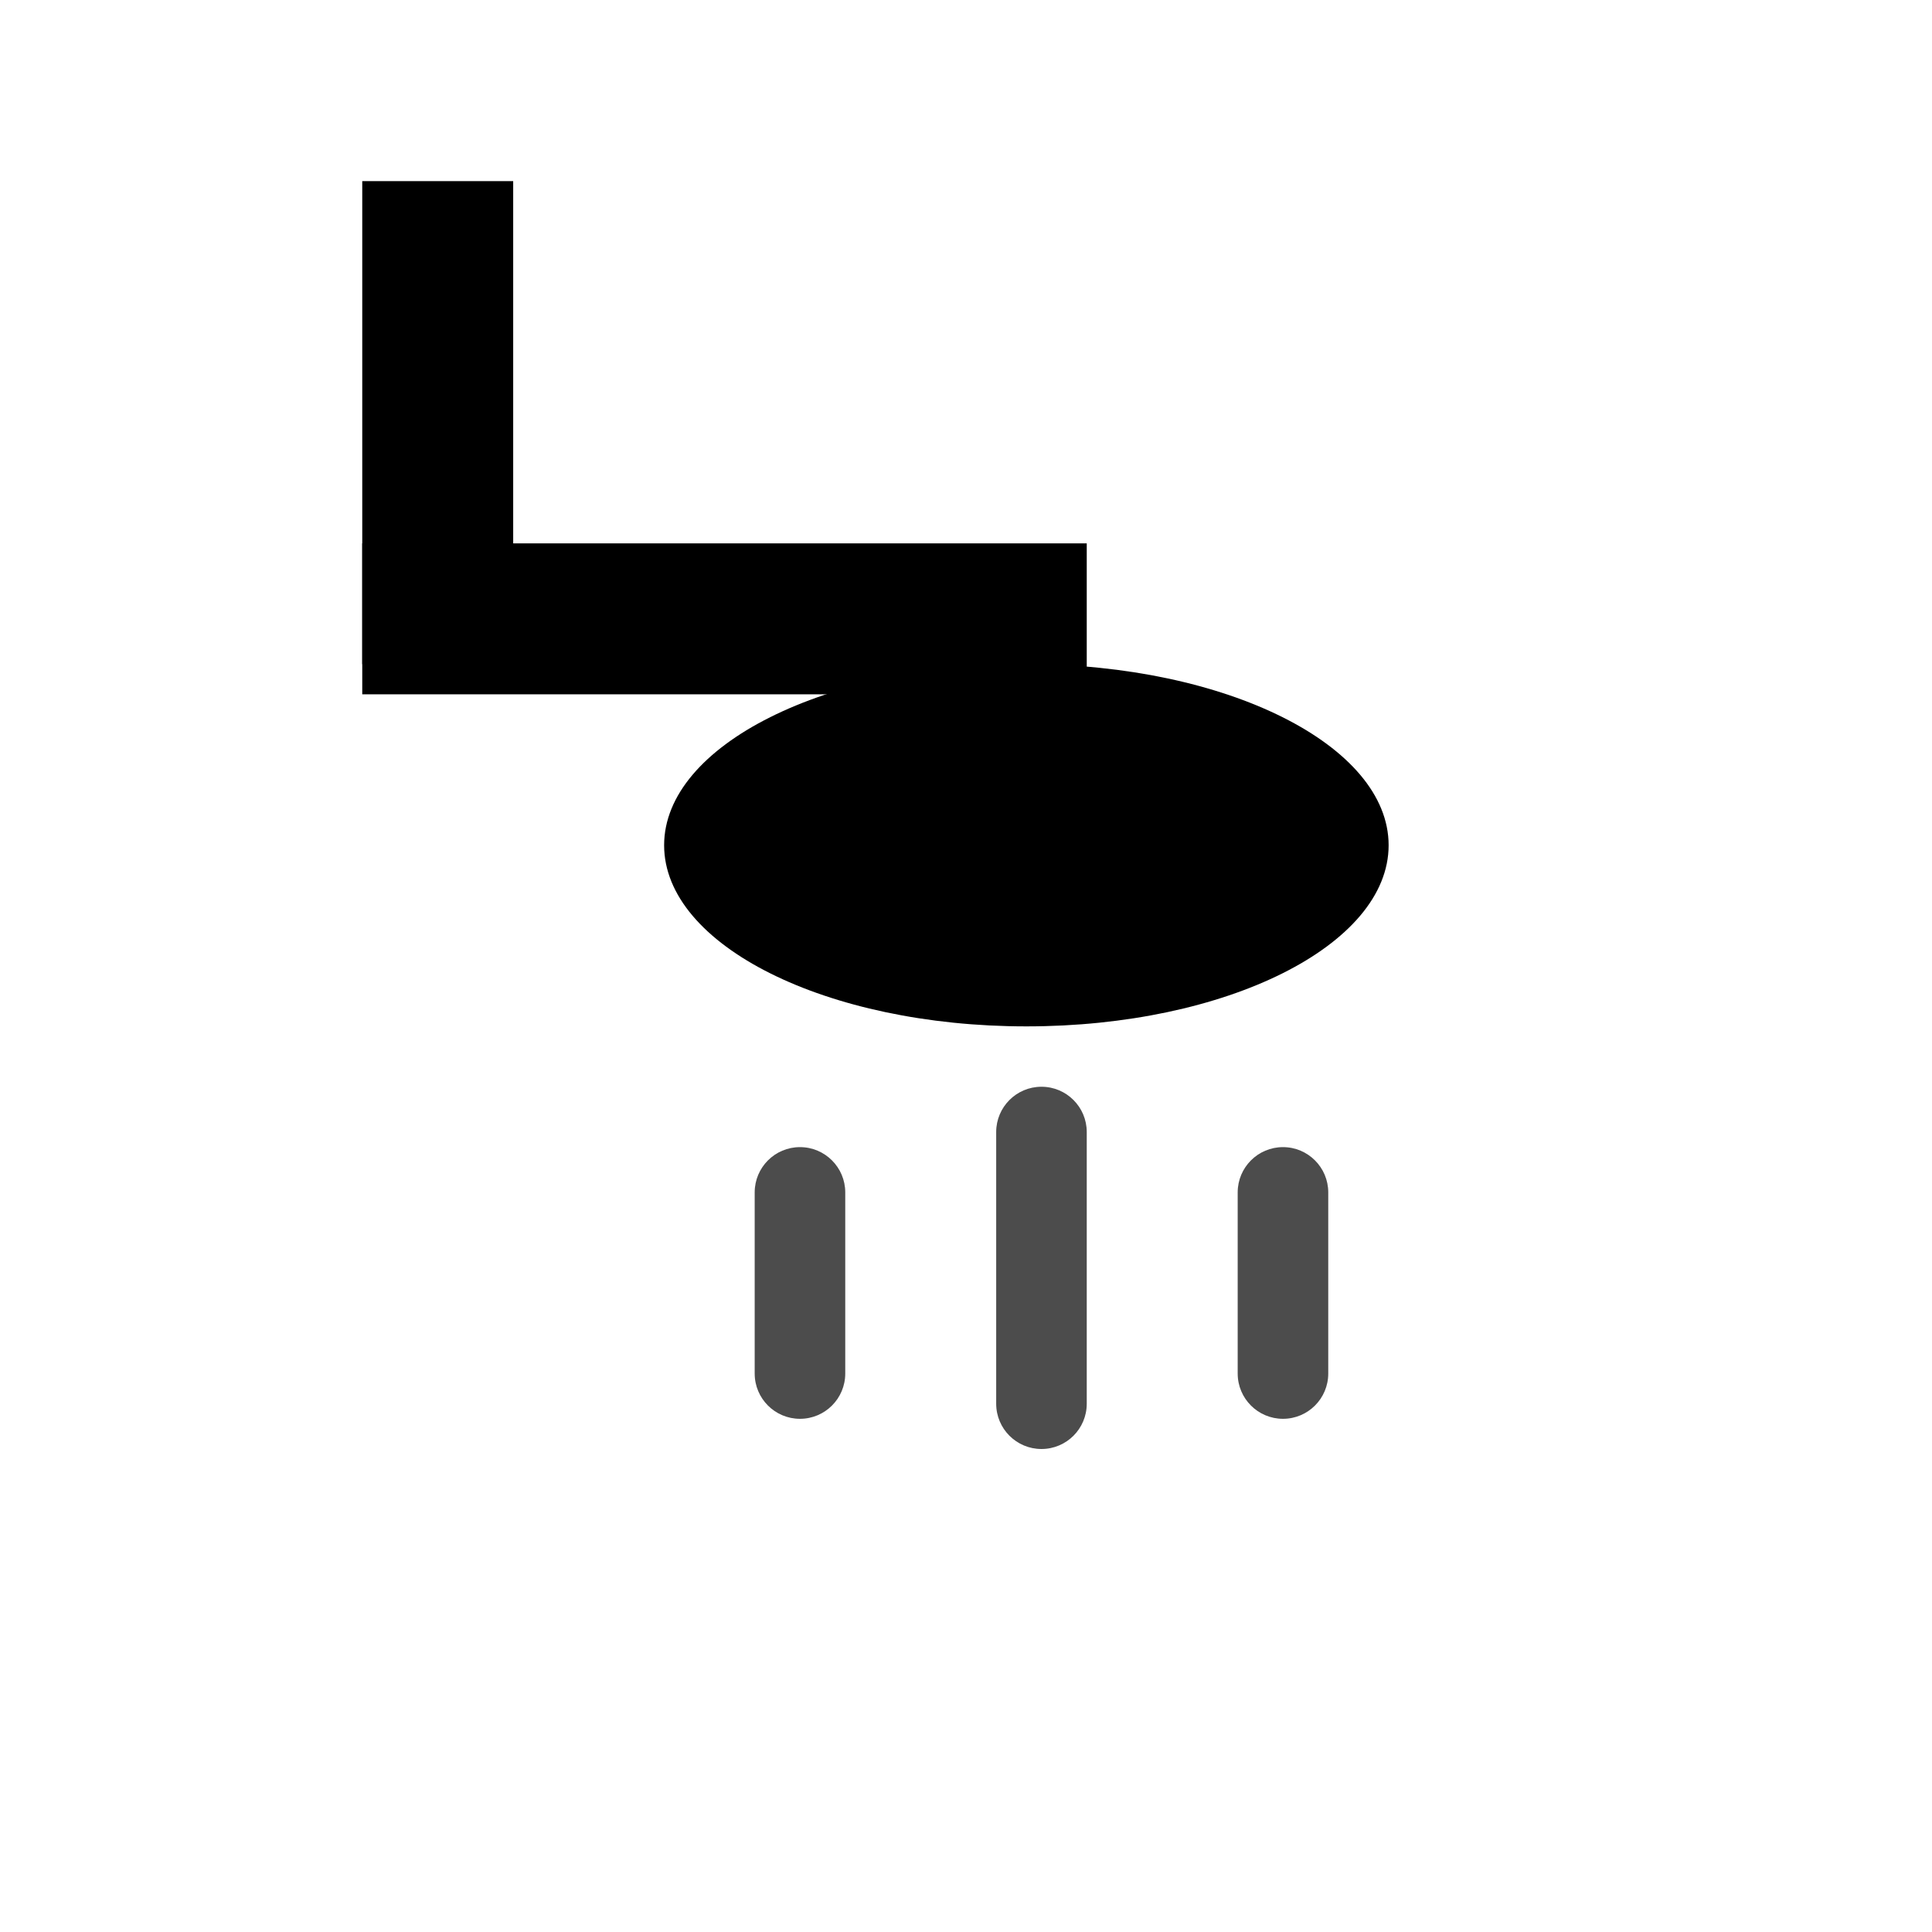
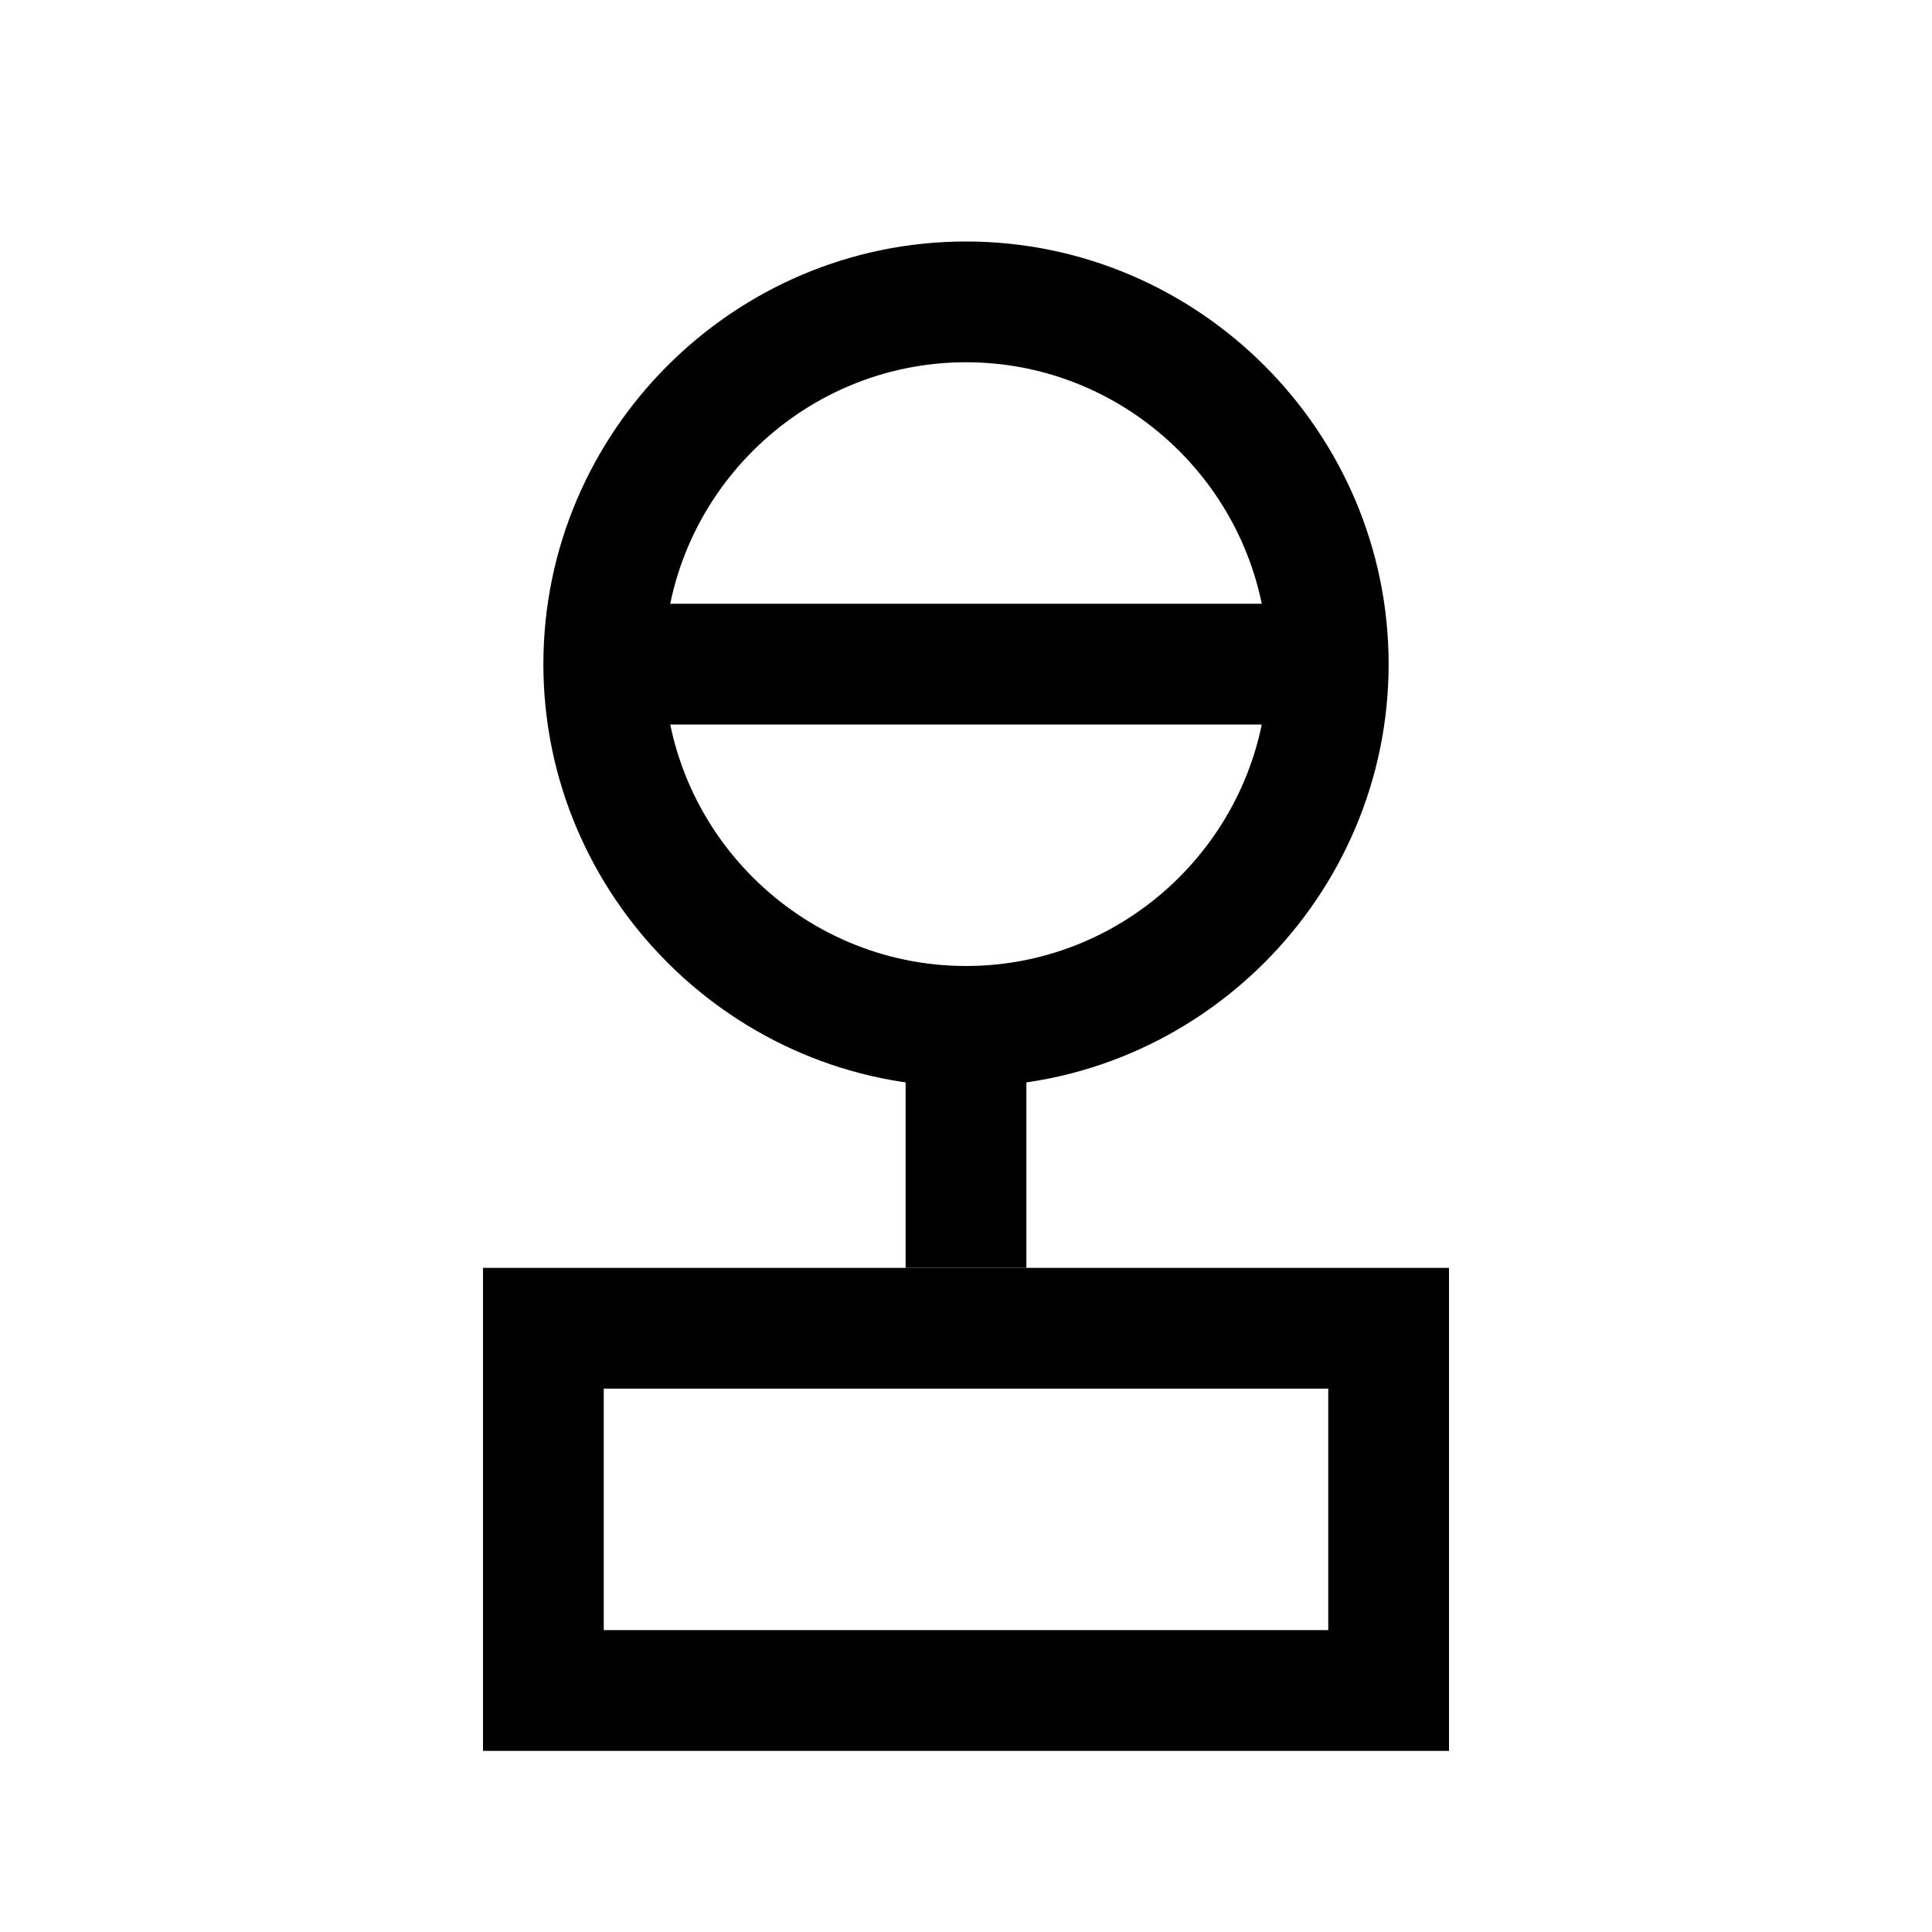
<svg xmlns="http://www.w3.org/2000/svg" viewBox="0 0 64 64">
-   <rect x="12" y="6" width="5" height="16" fill="black" />
-   <rect x="12" y="18" width="24" height="5" fill="black" />
-   <ellipse cx="34" cy="28" rx="12" ry="6" fill="black" />
-   <rect x="25" y="38" width="3" height="9" rx="1.5" fill="black" opacity="0.7" />
-   <rect x="33" y="36" width="3" height="12" rx="1.5" fill="black" opacity="0.7" />
-   <rect x="41" y="38" width="3" height="9" rx="1.5" fill="black" opacity="0.7" />
+   <path d="M32 8 C24.3 8 18 14.3 18 22 C18 29.7 24.3 36 32 36 C39.7 36 46 29.7 46 22 C46 14.3 39.7 8 32 8 Z M32 12 C37.5 12 42 16.5 42 22 C42 27.5 37.5 32 32 32 C26.5 32 22 27.5 22 22 C22 16.5 26.5 12 32 12 Z" fill="black" fill-rule="evenodd" />
+   <rect x="20" y="20" width="24" height="4" rx="2" fill="black" />
+   <rect x="30" y="34" width="4" height="8" fill="black" />
+   <path d="M16 42 L48 42 L48 58 L16 58 Z M20 46 L44 46 L44 54 L20 54 Z" fill="black" fill-rule="evenodd" />
</svg>
